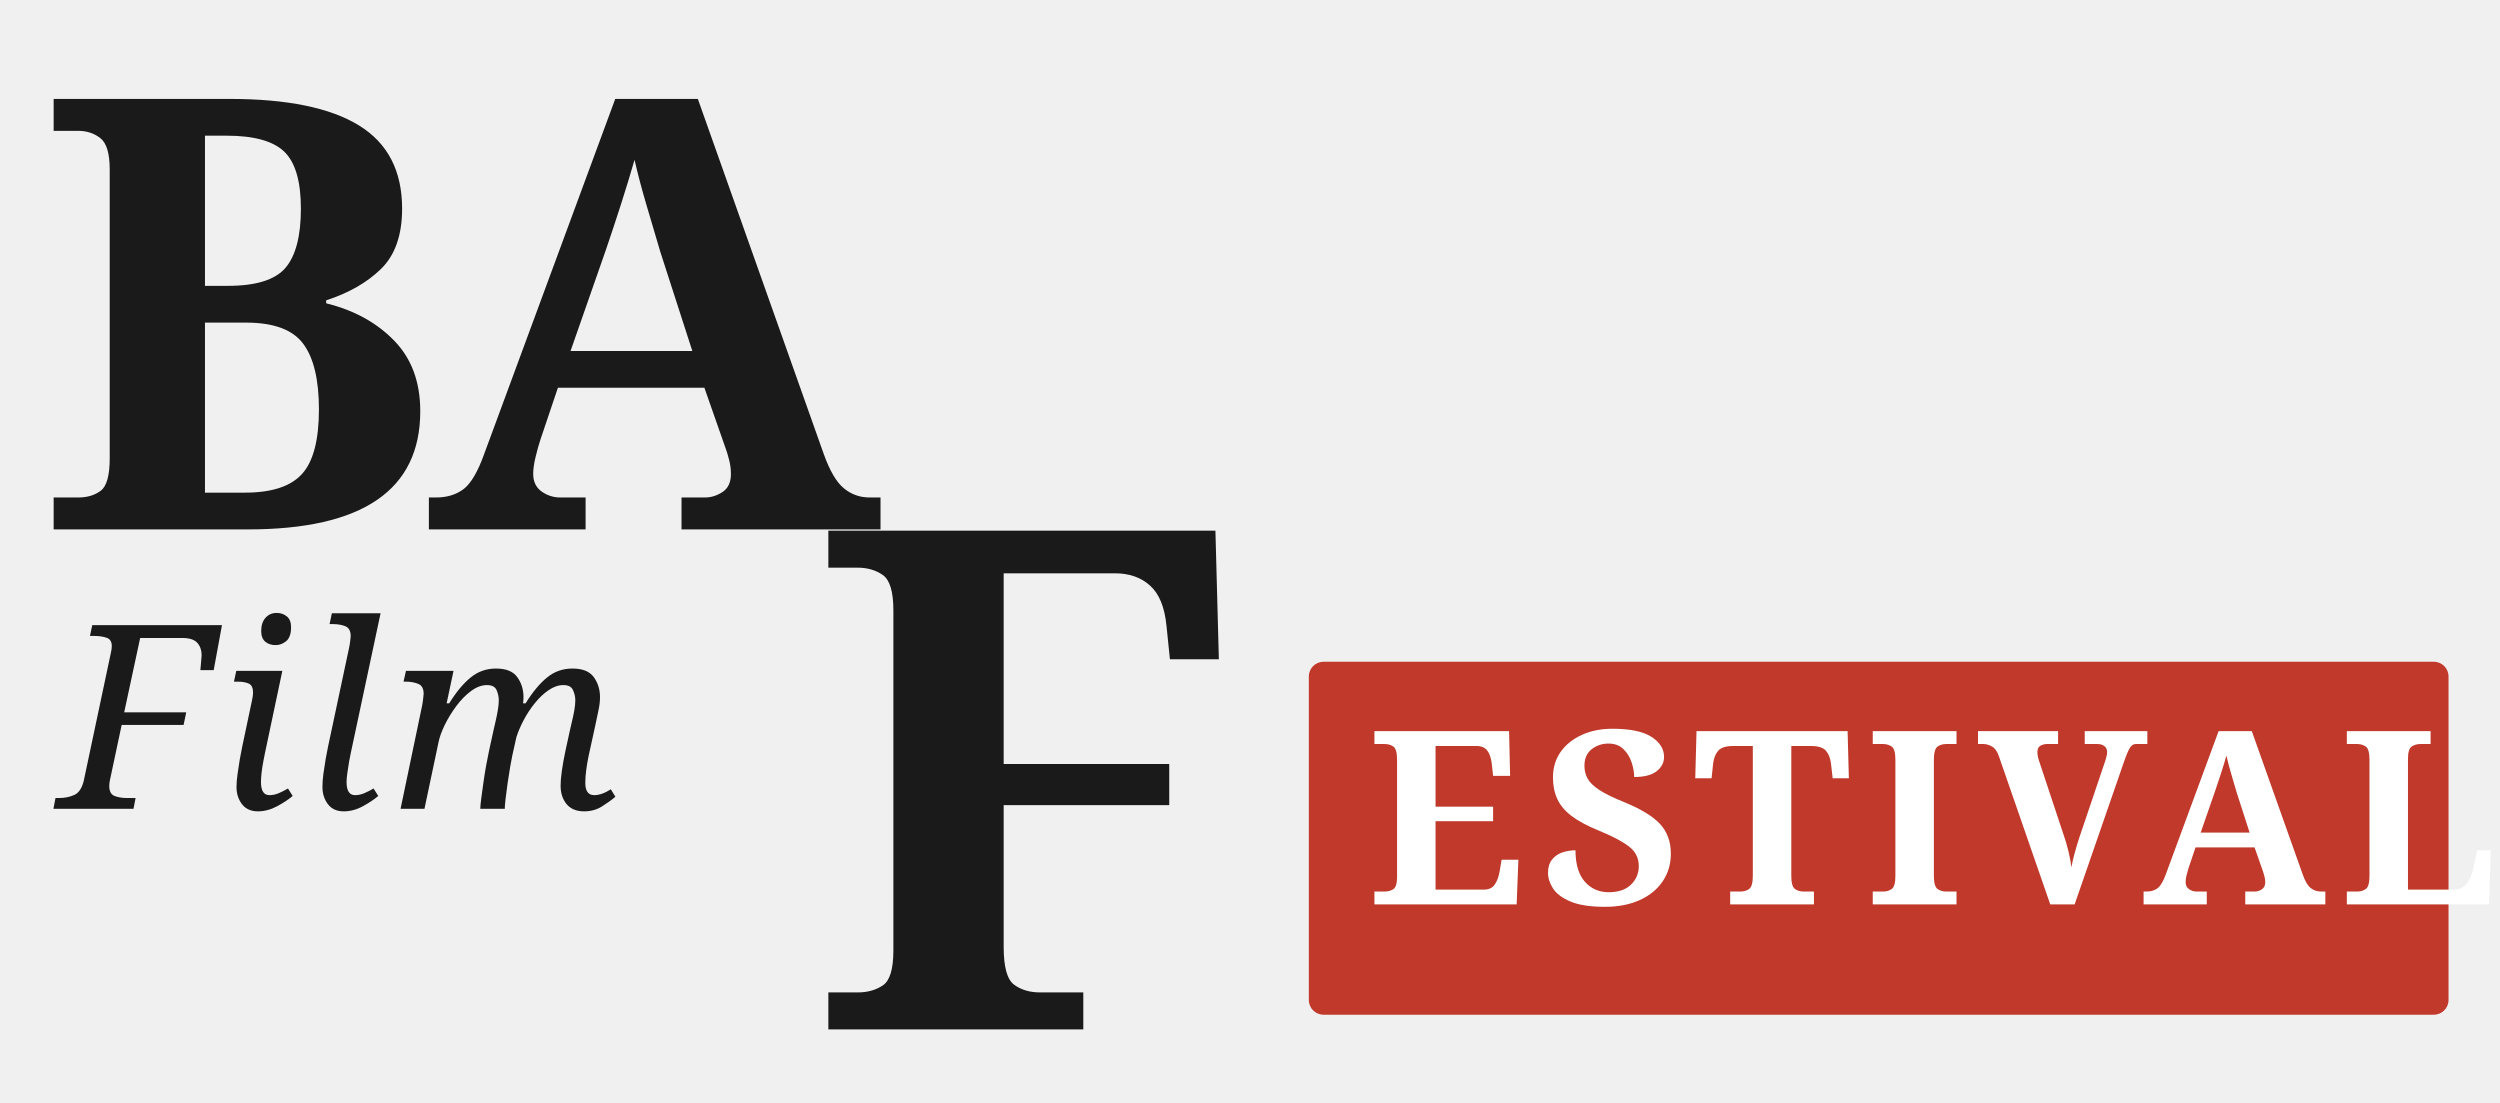
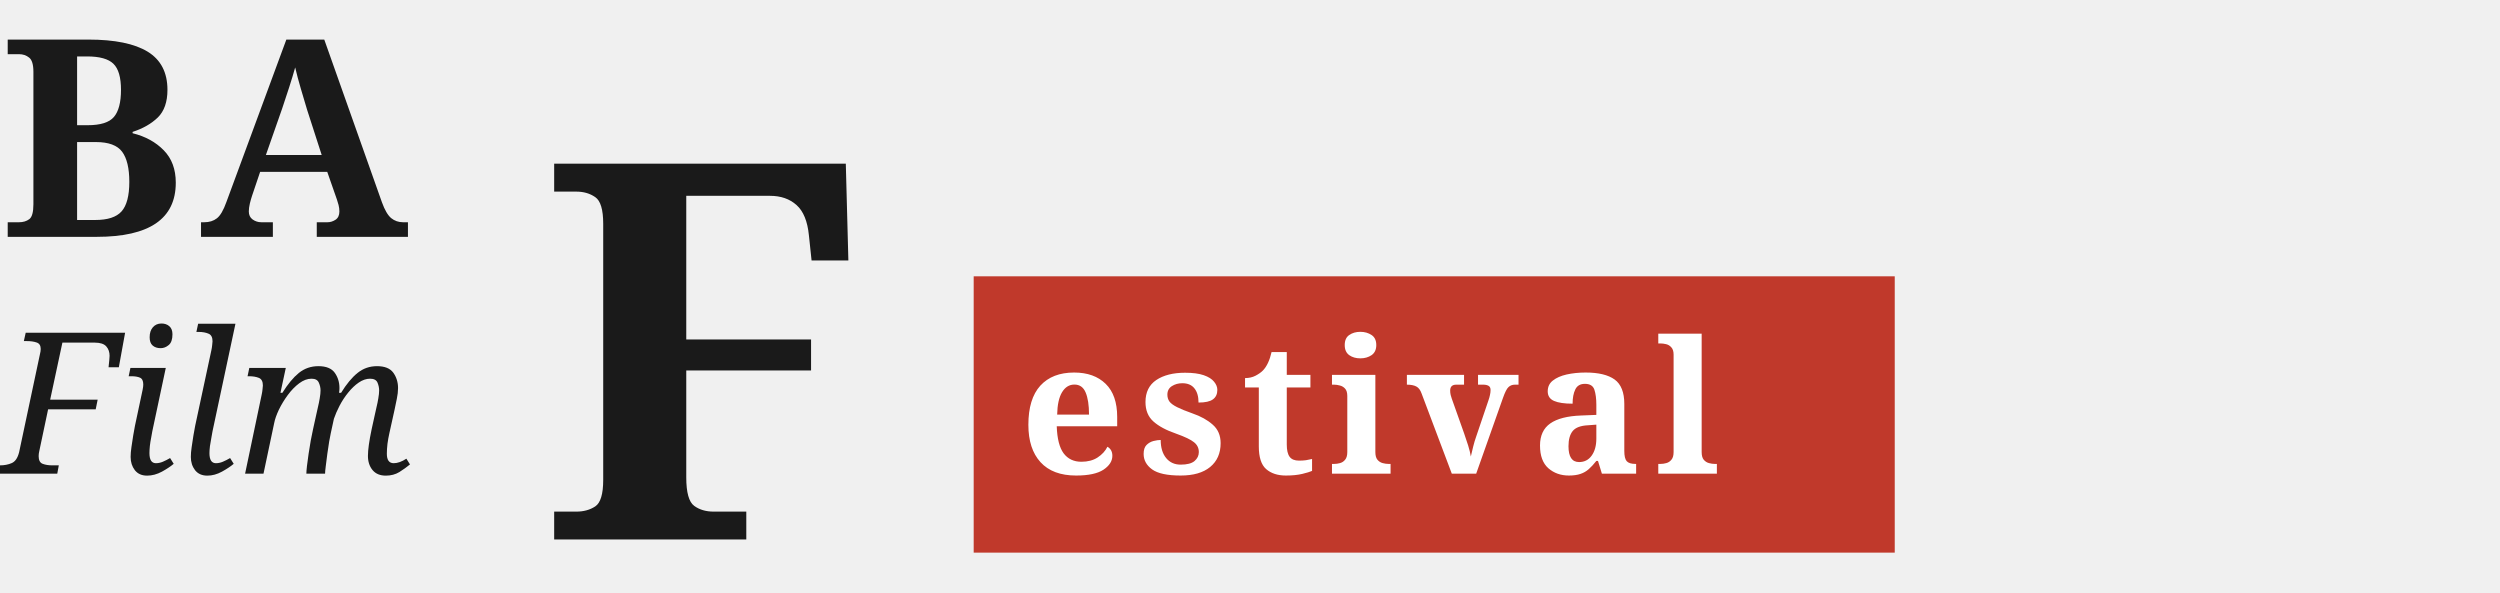
- <svg xmlns="http://www.w3.org/2000/svg" viewBox="0 0 340 150" width="340" height="150">
+ <svg xmlns="http://www.w3.org/2000/svg" viewBox="0 0 380 90" width="380" height="90">
  <defs>
-     <clipPath id="fLeft">
-       <rect x="0" y="0" width="180" height="150" />
+     <clipPath id="fl">
+       <rect x="0" y="0" width="195" height="90" />
    </clipPath>
-     <clipPath id="fRight">
-       <rect x="180" y="0" width="160" height="150" />
+     <clipPath id="fr">
+       <rect x="195" y="0" width="185" height="90" />
    </clipPath>
  </defs>
-   <text x="5" y="72" font-family="'Playfair Display', Georgia, serif" font-weight="900" font-size="82" fill="#1a1a1a" letter-spacing="-1">B</text>
-   <text x="58" y="72" font-family="'Playfair Display', Georgia, serif" font-weight="900" font-size="82" fill="#1a1a1a" letter-spacing="-1">A</text>
-   <text x="8" y="110" font-family="'Playfair Display', Georgia, serif" font-weight="400" font-style="italic" font-size="35" fill="#1a1a1a" letter-spacing="1">Film</text>
-   <text x="110" y="140" font-family="'Playfair Display', Georgia, serif" font-weight="900" font-size="95" fill="#1a1a1a" clip-path="url(#fLeft)">F</text>
-   <text x="110" y="140" font-family="'Playfair Display', Georgia, serif" font-weight="900" font-size="95" fill="#c0392b" clip-path="url(#fRight)">F</text>
-   <rect x="178" y="90" width="155" height="48" rx="2" fill="#c0392b" />
-   <text x="186" y="123" font-family="'Playfair Display', Georgia, serif" font-weight="700" font-size="33" fill="#ffffff" letter-spacing="2">ESTIVAL</text>
+   <text x="0" y="36" font-family="'Playfair Display', Georgia, serif" font-weight="900" font-size="42" fill="#1a1a1a" letter-spacing="3">BA</text>
+   <text x="0" y="72" font-family="'Playfair Display', Georgia, serif" font-weight="400" font-style="italic" font-size="30" fill="#1a1a1a">Film</text>
+   <text x="82" y="82" font-family="'Playfair Display', Georgia, serif" font-weight="900" font-size="80" fill="#1a1a1a" clip-path="url(#fl)">F</text>
+   <text x="82" y="82" font-family="'Playfair Display', Georgia, serif" font-weight="900" font-size="80" fill="#c0392b" clip-path="url(#fr)">F</text>
+   <rect x="148" y="42" width="140" height="42" fill="#c0392b" />
+   <text x="155" y="72" font-family="'Playfair Display', Georgia, serif" font-weight="700" font-size="28" fill="#ffffff" letter-spacing="2">estival</text>
</svg>
